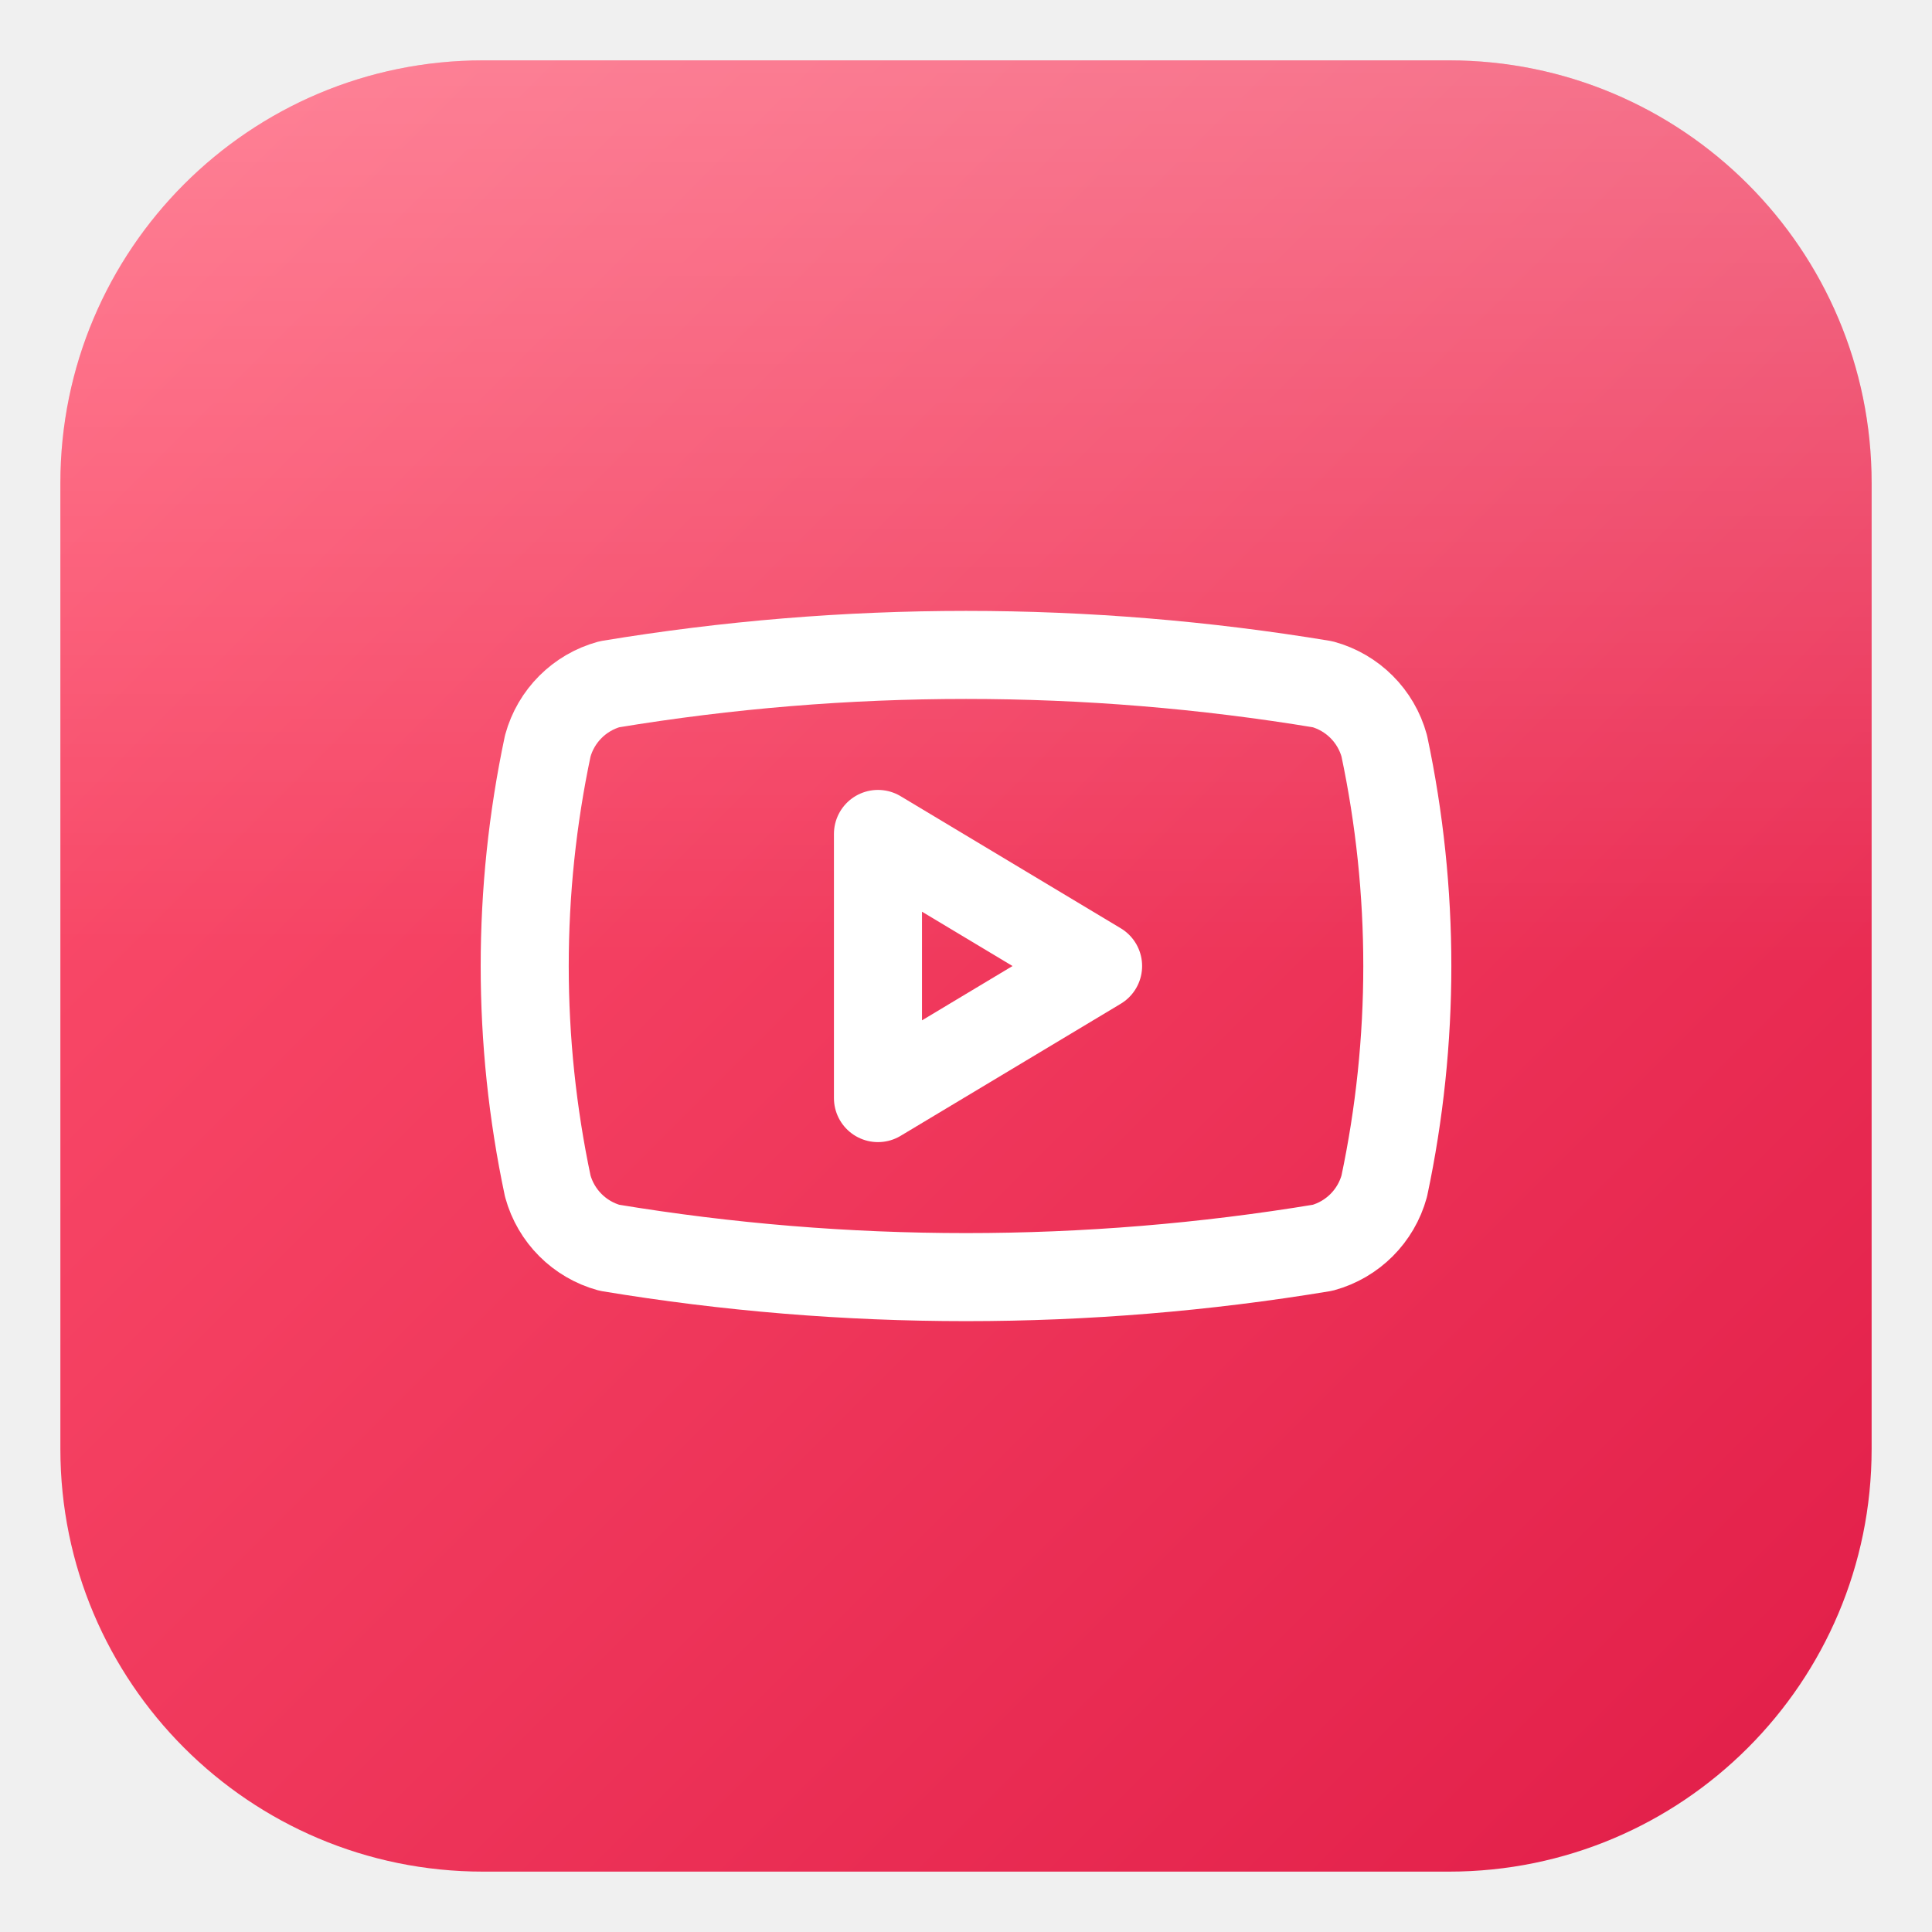
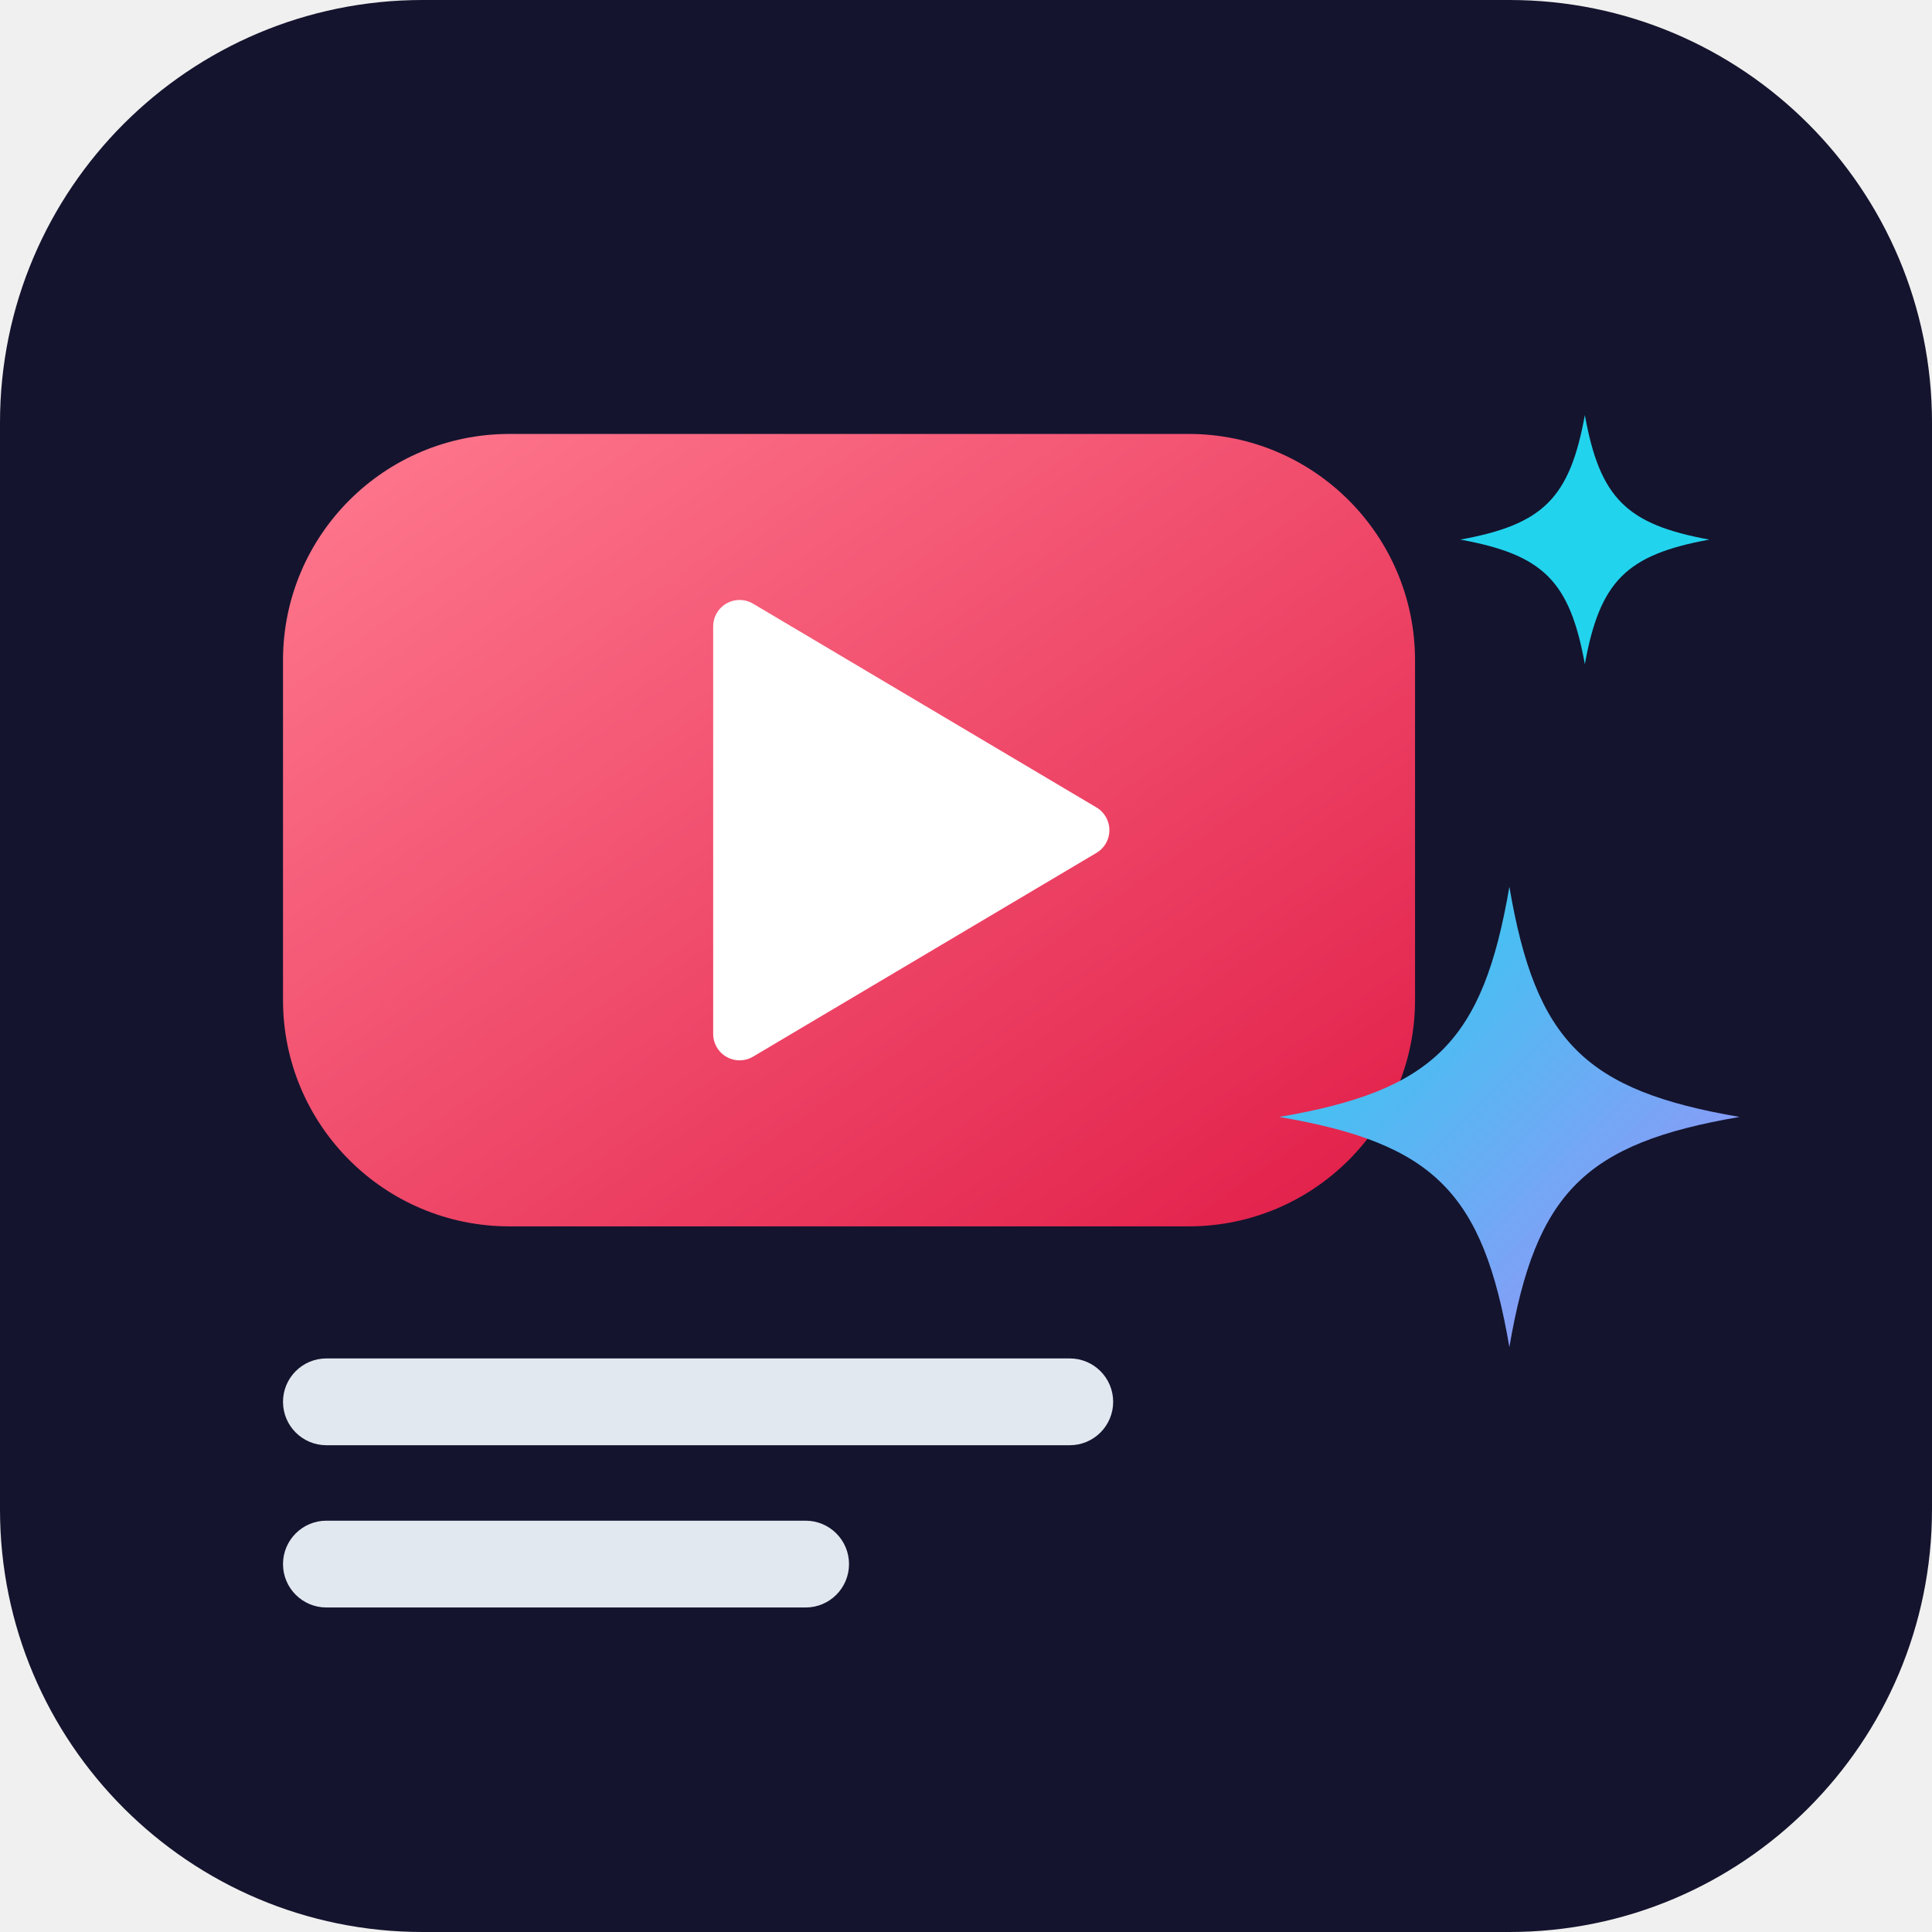
- <svg xmlns="http://www.w3.org/2000/svg" width="512" height="512" viewBox="0 0 512 512">
+ <svg xmlns="http://www.w3.org/2000/svg" width="1024" height="1024" viewBox="0 0 1024 1024">
  <defs>
    <linearGradient id="g" x1="0" y1="0" x2="1" y2="1">
-       <stop offset="0" stop-color="#ff5470" />
+       <stop offset="0" stop-color="#ff7a8f" />
      <stop offset="1" stop-color="#e11d48" />
    </linearGradient>
-     <linearGradient id="s" x1="0" y1="0" x2="0" y2="1">
-       <stop offset="0" stop-color="#fff" stop-opacity=".28" />
-       <stop offset=".5" stop-color="#fff" stop-opacity="0" />
+     <linearGradient id="c" x1="0" y1="0" x2="1" y2="1">
+       <stop offset="0" stop-color="#22d3ee" />
+       <stop offset="1" stop-color="#a78bfa" />
    </linearGradient>
  </defs>
-   <rect x="16" y="16" width="480" height="480" rx="112" fill="url(#g)" />
-   <rect x="16" y="16" width="480" height="480" rx="112" fill="url(#s)" />
-   <g transform="translate(116 116) scale(11.667)" fill="none" stroke="#fff" stroke-width="2" stroke-linecap="round" stroke-linejoin="round">
-     <path d="M2.5 17a24.12 24.12 0 0 1 0-10 2 2 0 0 1 1.4-1.4 49.56 49.56 0 0 1 16.2 0A2 2 0 0 1 21.5 7a24.12 24.12 0 0 1 0 10 2 2 0 0 1-1.4 1.4 49.55 49.55 0 0 1-16.2 0A2 2 0 0 1 2.5 17" />
-     <path d="m10 15 5-3-5-3z" />
+   <rect width="1024" height="1024" rx="224" fill="#14142e" />
+   <rect x="150" y="230" width="600" height="420" rx="120" fill="url(#g)" />
+   <path d="M392 332v216l182-108z" fill="#fff" stroke="#fff" stroke-width="28" stroke-linejoin="round" />
+   <g fill="#e2e8f0">
+     <rect x="150" y="720" width="440" height="46" rx="23" />
+     <rect x="150" y="806" width="300" height="46" rx="23" />
  </g>
+   <path d="M800 470c14 82 40 108 122 122-82 14-108 40-122 122-14-82-40-108-122-122 82-14 108-40 122-122z" fill="url(#c)" />
+   <path d="M840 220c8 44 22 58 66 66-44 8-58 22-66 66-8-44-22-58-66-66 44-8 58-22 66-66z" fill="#22d3ee" />
</svg>
